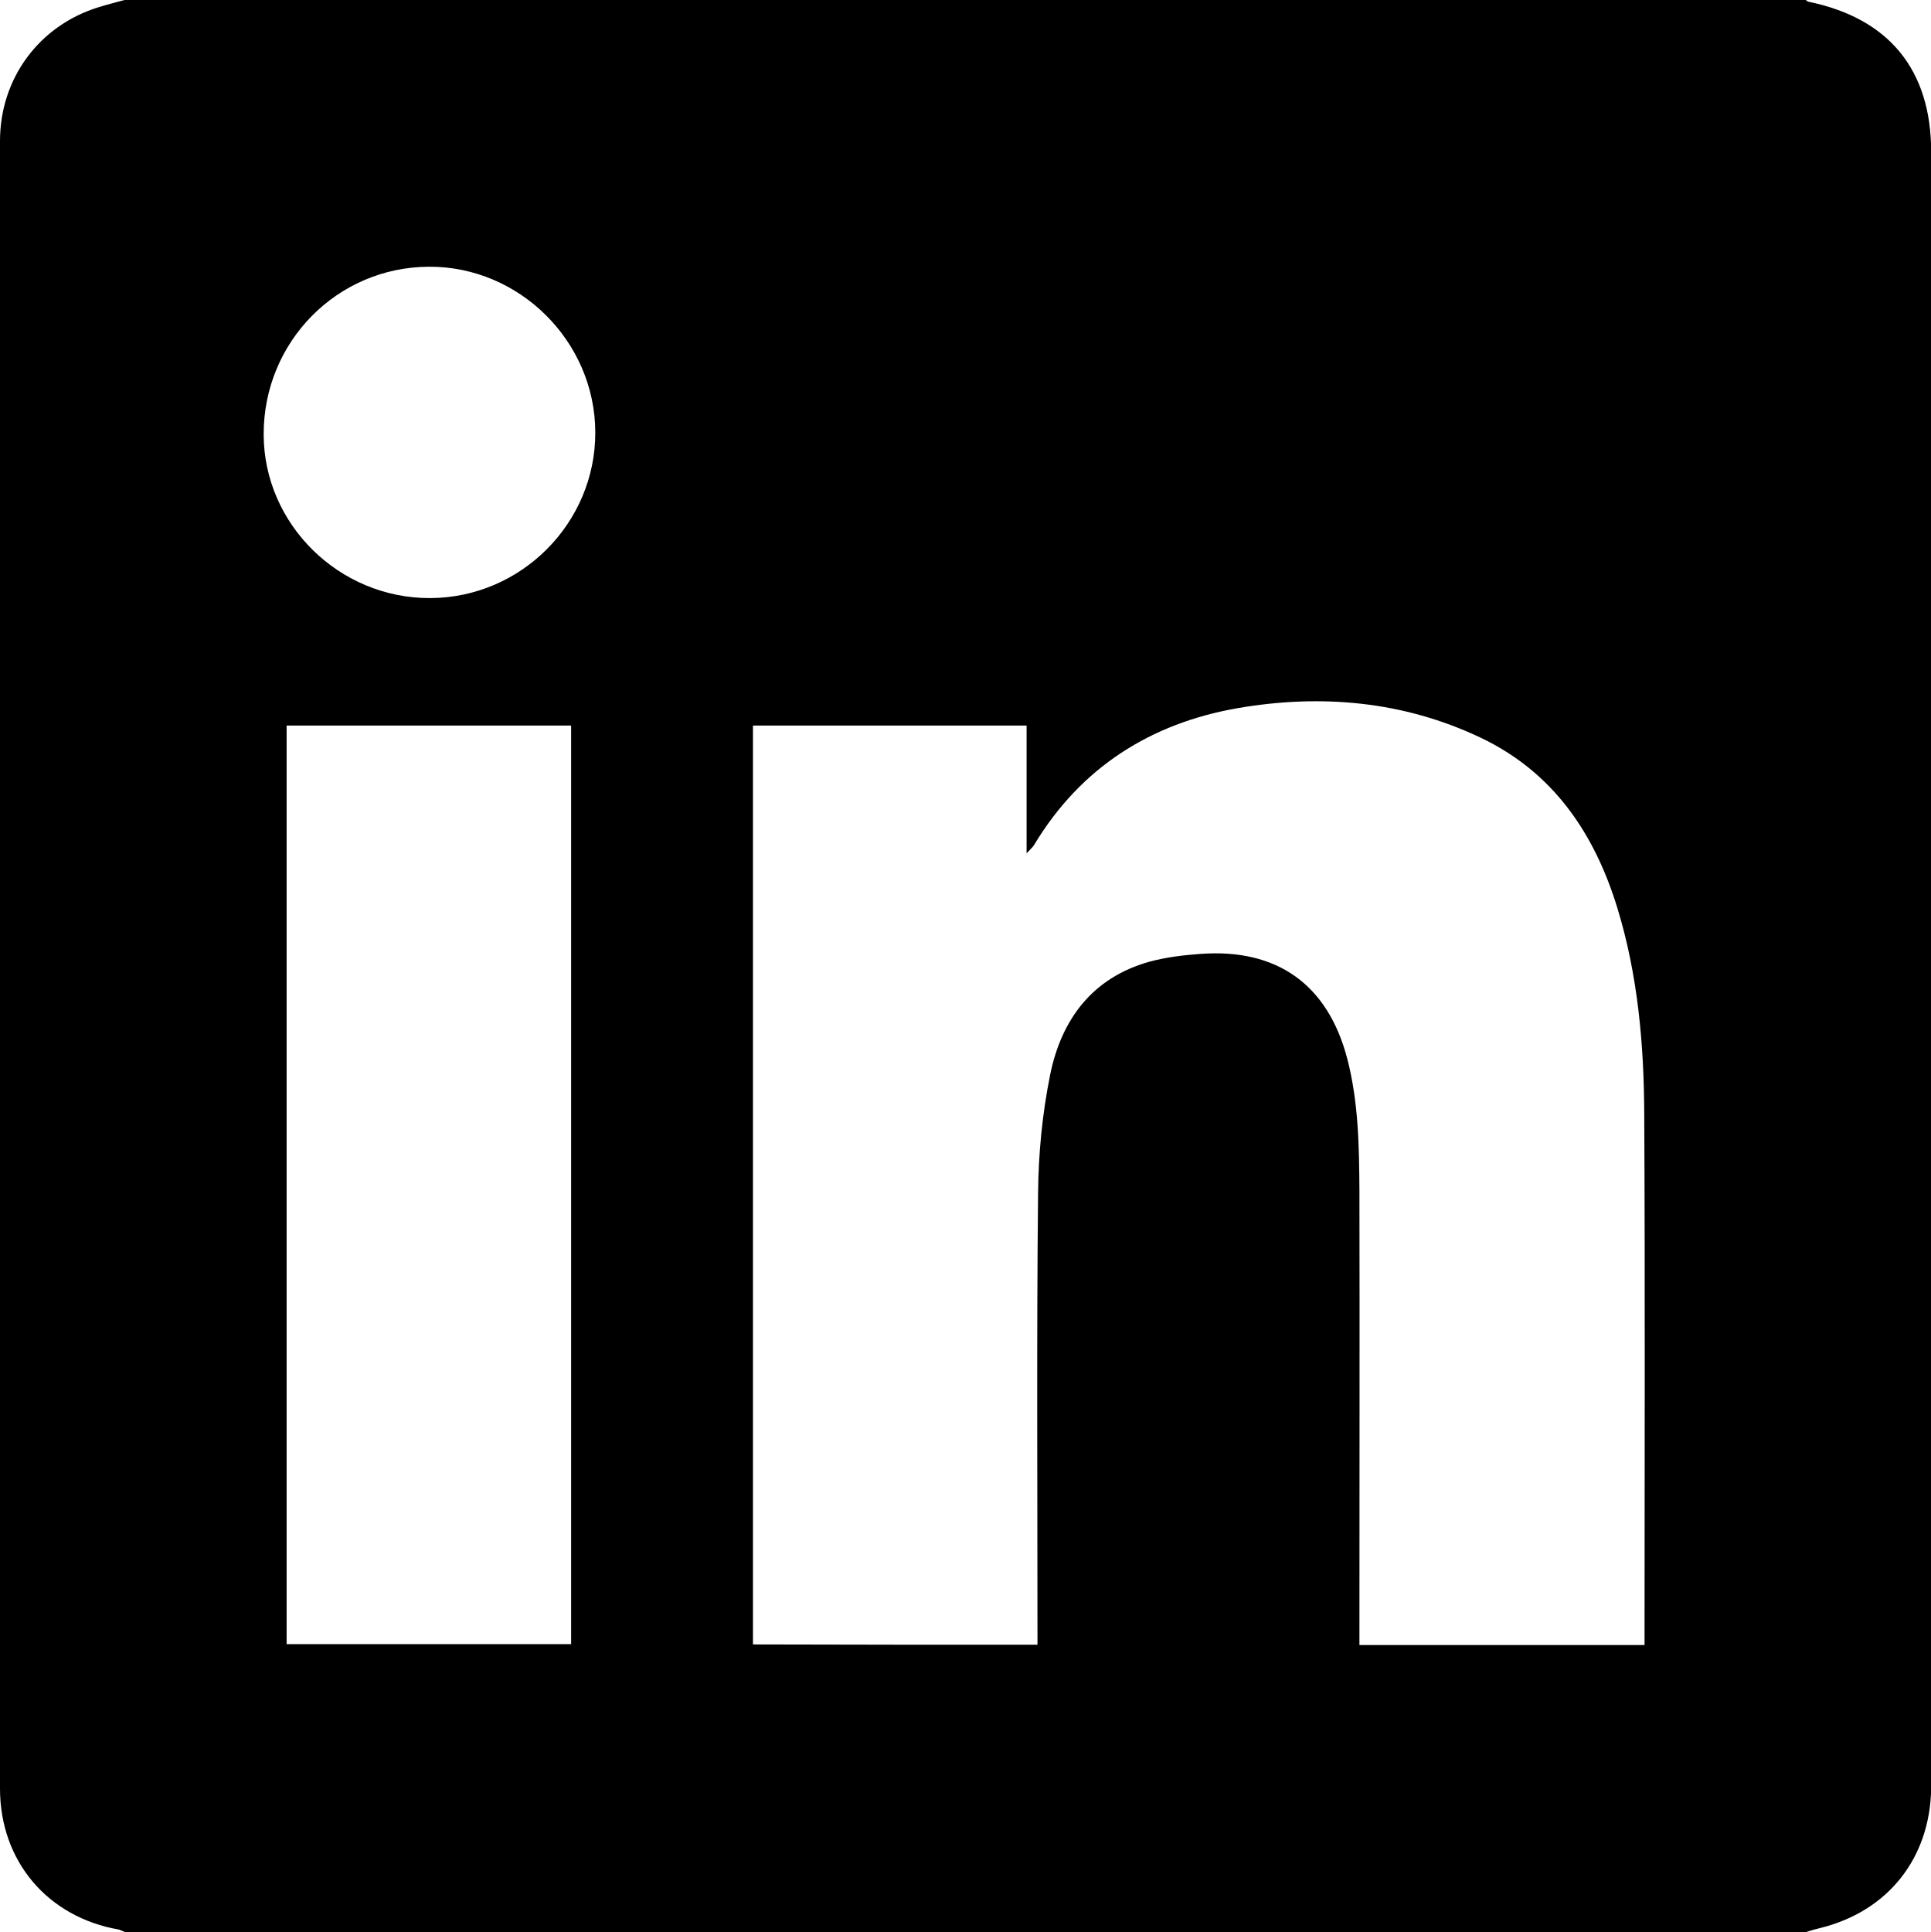
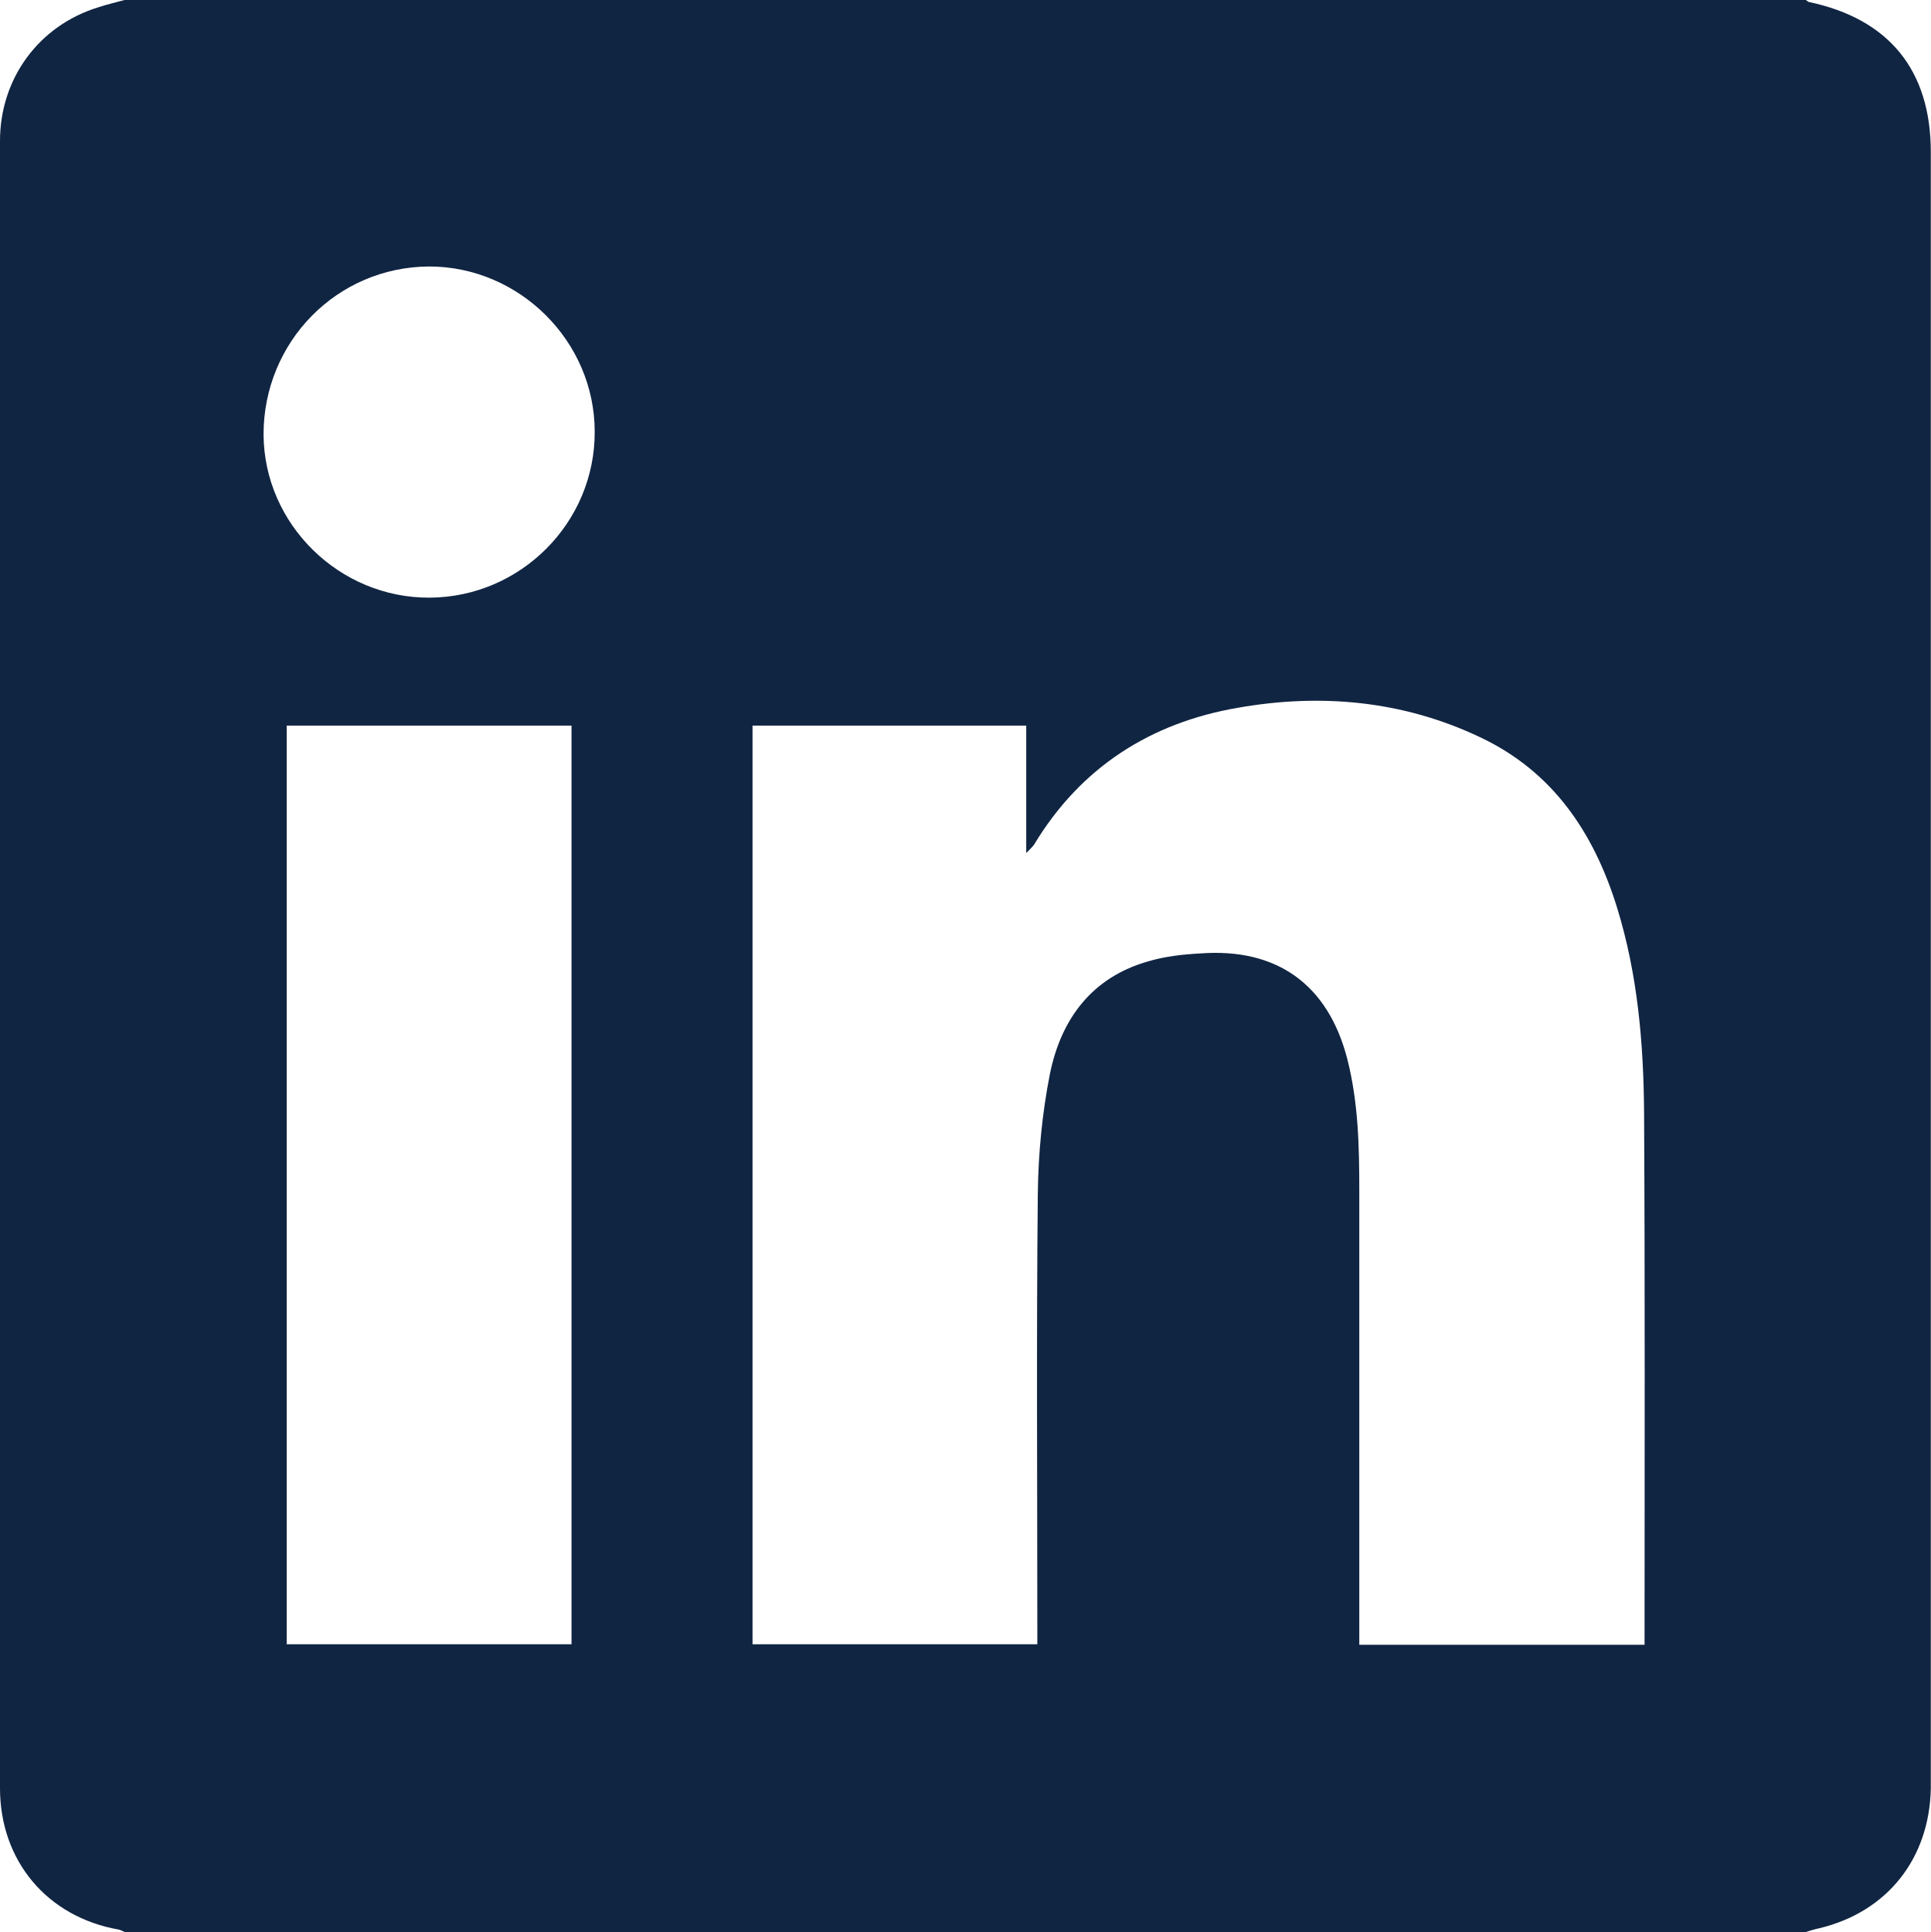
- <svg xmlns="http://www.w3.org/2000/svg" version="1.1" x="0px" y="0px" width="63.93px" height="63.96px" viewBox="0 0 63.93 63.96" style="enable-background:new 0 0 63.93 63.96;" xml:space="preserve">
+ <svg xmlns="http://www.w3.org/2000/svg" version="1.1" x="0px" y="0px" width="40px" height="40.02px" viewBox="0 0 40 40.02" style="enable-background:new 0 0 40 40.02;" xml:space="preserve">
+   <style type="text/css">
+ 	.st0{fill:#102542;}
+ </style>
  <defs>
</defs>
  <g>
-     <path d="M4.12,0c18.56,0,37.11,0,55.67,0c0.03,0.02,0.06,0.06,0.1,0.06c2.66,0.55,4.05,2.26,4.05,4.97c0,17.96,0,35.93,0,53.89   c0,0.1,0,0.19,0,0.29c-0.04,2.32-1.44,4.07-3.68,4.62c-0.16,0.04-0.31,0.08-0.46,0.13c-18.56,0-37.11,0-55.67,0   C4.06,63.93,4,63.9,3.94,63.88C1.57,63.47,0,61.61,0,59.21C0,41.03,0,22.85,0,4.67C0,2.6,1.29,0.85,3.26,0.24   C3.55,0.15,3.83,0.08,4.12,0z M34.35,54.45c0-0.2,0-0.36,0-0.52c0-4.8-0.03-9.6,0.02-14.41c0.01-1.32,0.14-2.65,0.4-3.94   c0.37-1.82,1.39-3.21,3.28-3.74c0.55-0.15,1.13-0.22,1.69-0.26c2.55-0.19,4.23,1.02,4.87,3.48c0.37,1.43,0.39,2.89,0.4,4.36   c0.01,4.86,0,9.71,0,14.57c0,0.16,0,0.31,0,0.47c3.18,0,6.29,0,9.44,0c0-0.13,0-0.24,0-0.35c0-5.75,0.02-11.49-0.01-17.24   c-0.01-2.3-0.21-4.59-0.89-6.81c-0.76-2.48-2.13-4.5-4.53-5.64c-2.55-1.21-5.27-1.45-8.02-0.98c-2.9,0.5-5.22,1.97-6.76,4.53   c-0.04,0.07-0.11,0.13-0.25,0.28c0-1.49,0-2.86,0-4.23c-3.05,0-6.05,0-9.06,0c0,10.15,0,20.27,0,30.42   C28.06,54.45,31.17,54.45,34.35,54.45z M9.49,54.43c3.16,0,6.29,0,9.42,0c0-10.16,0-20.28,0-30.41c-3.16,0-6.29,0-9.42,0   C9.49,34.18,9.49,44.3,9.49,54.43z M14.21,8.83c-3.05,0.01-5.49,2.49-5.48,5.56c0.01,2.97,2.5,5.42,5.51,5.41   c3.02-0.01,5.48-2.49,5.47-5.49C19.7,11.3,17.2,8.82,14.21,8.83z" />
+     <path class="st0" d="M2.58,0C14.19,0,25.8,0,37.41,0c0.02,0.01,0.04,0.03,0.06,0.04C39.13,0.39,40,1.45,40,3.15   c0,11.24,0,22.48,0,33.72c0,0.06,0,0.12,0,0.18c-0.03,1.45-0.9,2.55-2.3,2.89c-0.1,0.02-0.19,0.05-0.29,0.08   c-11.61,0-23.22,0-34.83,0C2.54,40,2.5,39.98,2.46,39.97C0.98,39.71,0,38.55,0,37.04C0,25.67,0,14.29,0,2.92   c0-1.29,0.8-2.39,2.04-2.77C2.22,0.09,2.4,0.05,2.58,0z M21.49,34.06c0-0.12,0-0.22,0-0.33c0-3-0.02-6.01,0.01-9.01   c0.01-0.82,0.09-1.66,0.25-2.47c0.23-1.14,0.87-2.01,2.05-2.34c0.34-0.1,0.7-0.14,1.06-0.16c1.59-0.12,2.65,0.64,3.05,2.18   c0.23,0.9,0.25,1.81,0.25,2.73c0,3.04,0,6.08,0,9.12c0,0.1,0,0.2,0,0.29c1.99,0,3.94,0,5.91,0c0-0.08,0-0.15,0-0.22   c0-3.6,0.01-7.19-0.01-10.79c-0.01-1.44-0.13-2.87-0.56-4.26c-0.48-1.55-1.33-2.82-2.84-3.53c-1.6-0.76-3.3-0.91-5.01-0.61   c-1.81,0.31-3.26,1.23-4.23,2.84c-0.03,0.04-0.07,0.08-0.16,0.17c0-0.93,0-1.79,0-2.64c-1.91,0-3.79,0-5.67,0   c0,6.35,0,12.68,0,19.03C17.56,34.06,19.51,34.06,21.49,34.06z M5.94,34.06c1.97,0,3.93,0,5.9,0c0-6.36,0-12.69,0-19.03   c-1.98,0-3.94,0-5.9,0C5.94,21.39,5.94,27.72,5.94,34.06z M8.89,5.52C6.98,5.53,5.46,7.08,5.46,9c0.01,1.86,1.57,3.39,3.44,3.38   c1.89-0.01,3.43-1.56,3.42-3.44C12.32,7.07,10.76,5.52,8.89,5.52z" />
  </g>
</svg>
